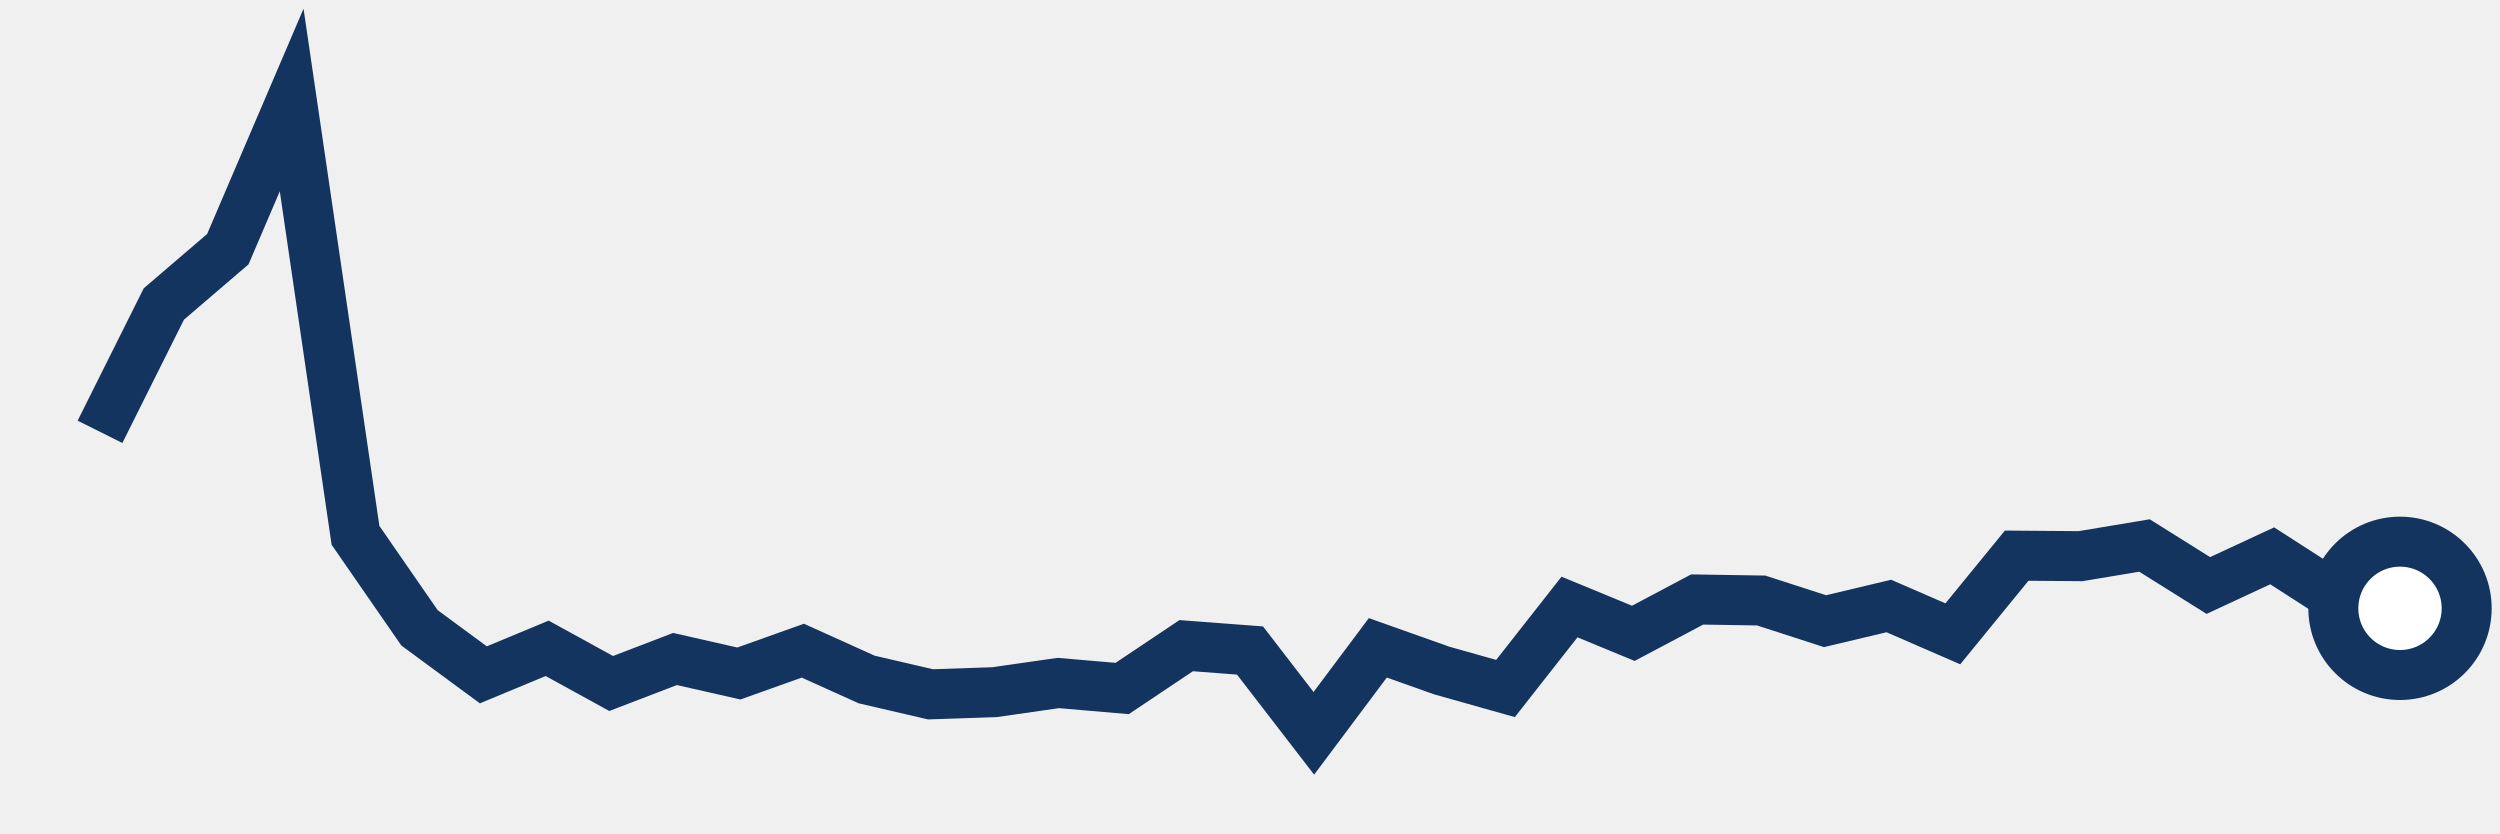
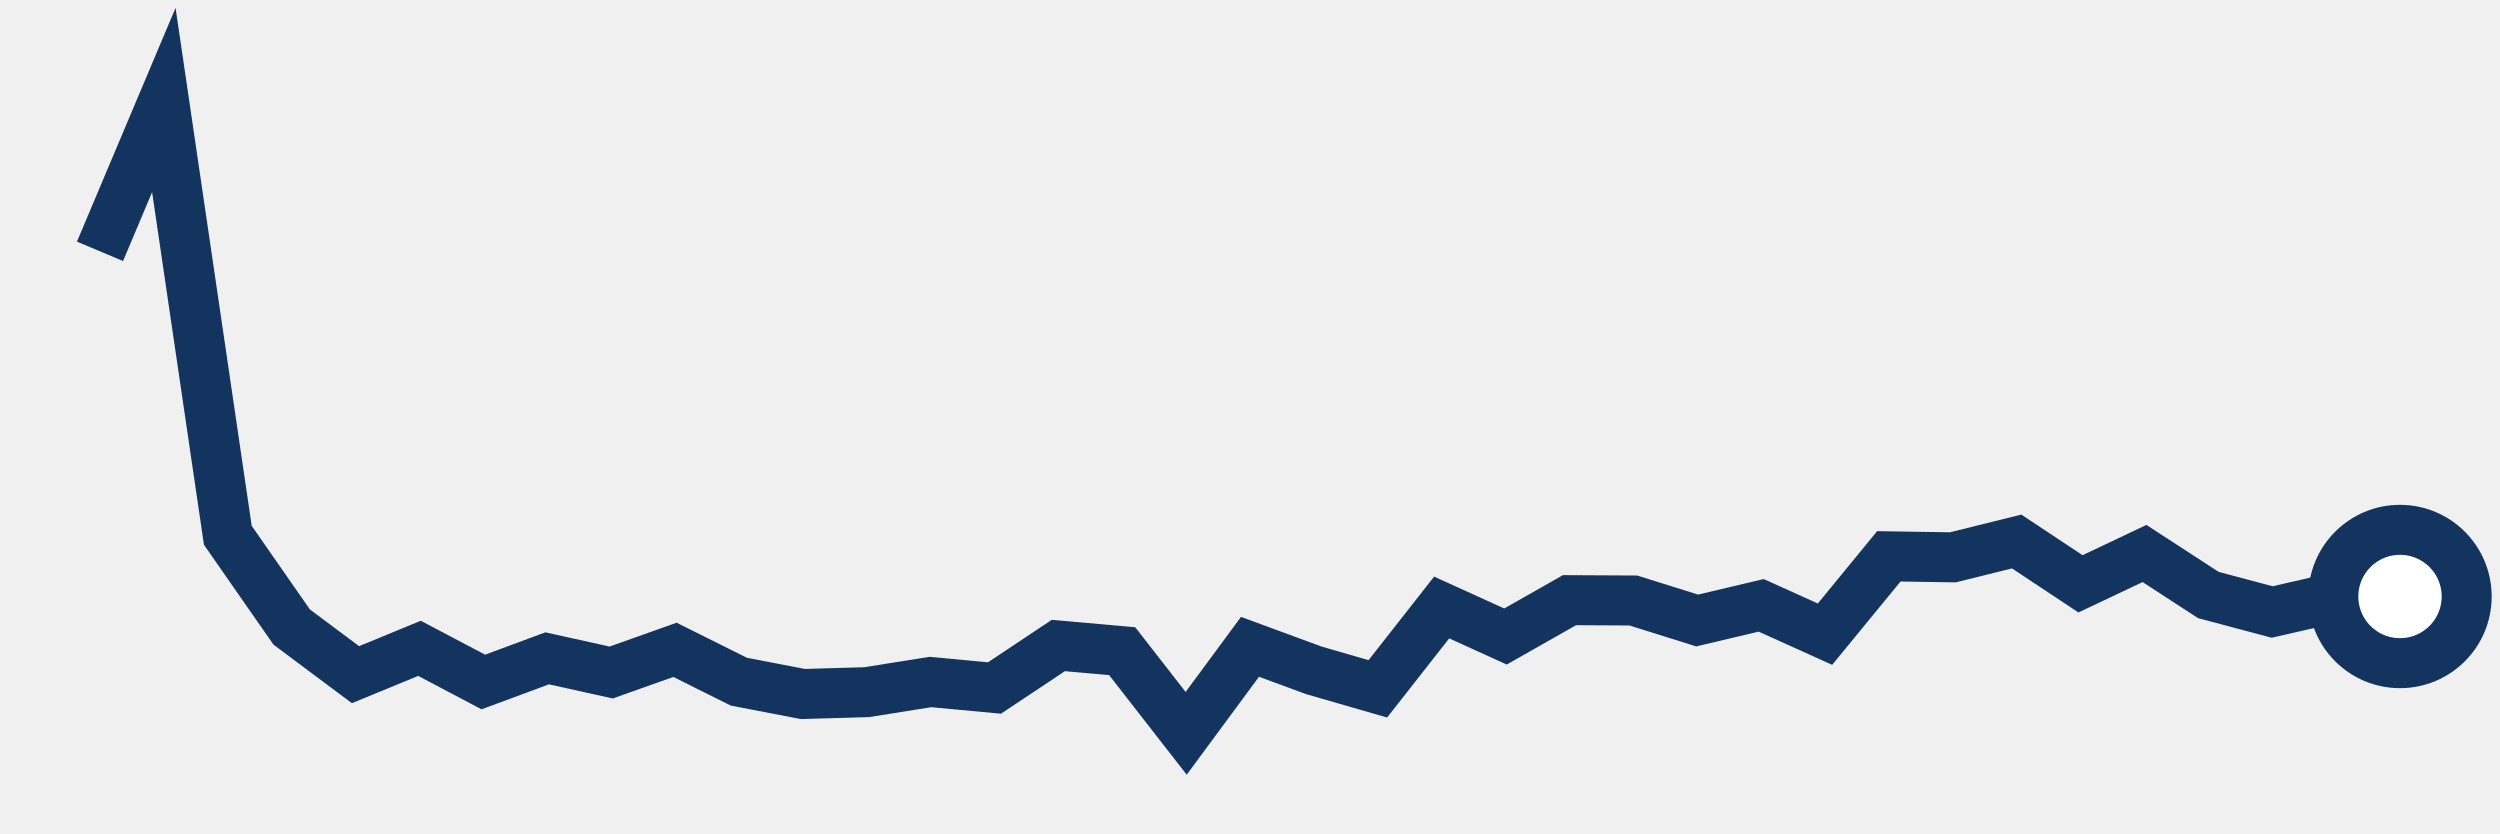
<svg xmlns="http://www.w3.org/2000/svg" height="50" width="150" version="1.1">
-   <polyline points="6,25.91 9.83,18.24 13.67,14.95 17.5,6 21.33,32.12 25.17,37.67 29,40.49 32.83,38.9 36.67,41.01 40.5,39.54 44.33,40.41 48.17,39.04 52,40.77 55.83,41.66 59.67,41.53 63.5,40.98 67.33,41.31 71.17,38.74 75,39.03 78.83,44 82.67,38.87 86.5,40.23 90.33,41.31 94.17,36.42 98,38 101.83,35.97 105.67,36.03 109.5,37.27 113.33,36.36 117.17,38.03 121,33.34 124.83,33.37 128.67,32.73 132.5,35.13 136.33,33.35 140.17,35.82 144,36.5" style="fill:none;stroke:#13345E;stroke-width:3" />
-   <circle cx="144" cy="36.5" r="4" fill="white" stroke="#13345E" stroke-width="3" />
+   <polyline points="6,15.08 9.83,6 13.67,32.12 17.5,37.62 21.33,40.48 25.17,38.9 29,40.92 32.83,39.5 36.67,40.35 40.5,38.99 44.33,40.9 48.17,41.64 52,41.53 55.83,40.92 59.67,41.28 63.5,38.73 67.33,39.07 71.17,44 75,38.81 78.83,40.22 82.67,41.33 86.5,36.45 90.33,38.19 94.17,36.01 98,36.03 101.83,37.23 105.67,36.32 109.5,38.05 113.33,33.38 117.17,33.44 121,32.49 124.83,35.03 128.67,33.21 132.5,35.7 136.33,36.72 140.17,35.84 144,35.79" style="fill:none;stroke:#13345E;stroke-width:3" />
+   <circle cx="144" cy="35.79" r="4" fill="white" stroke="#13345E" stroke-width="3" />
</svg>
